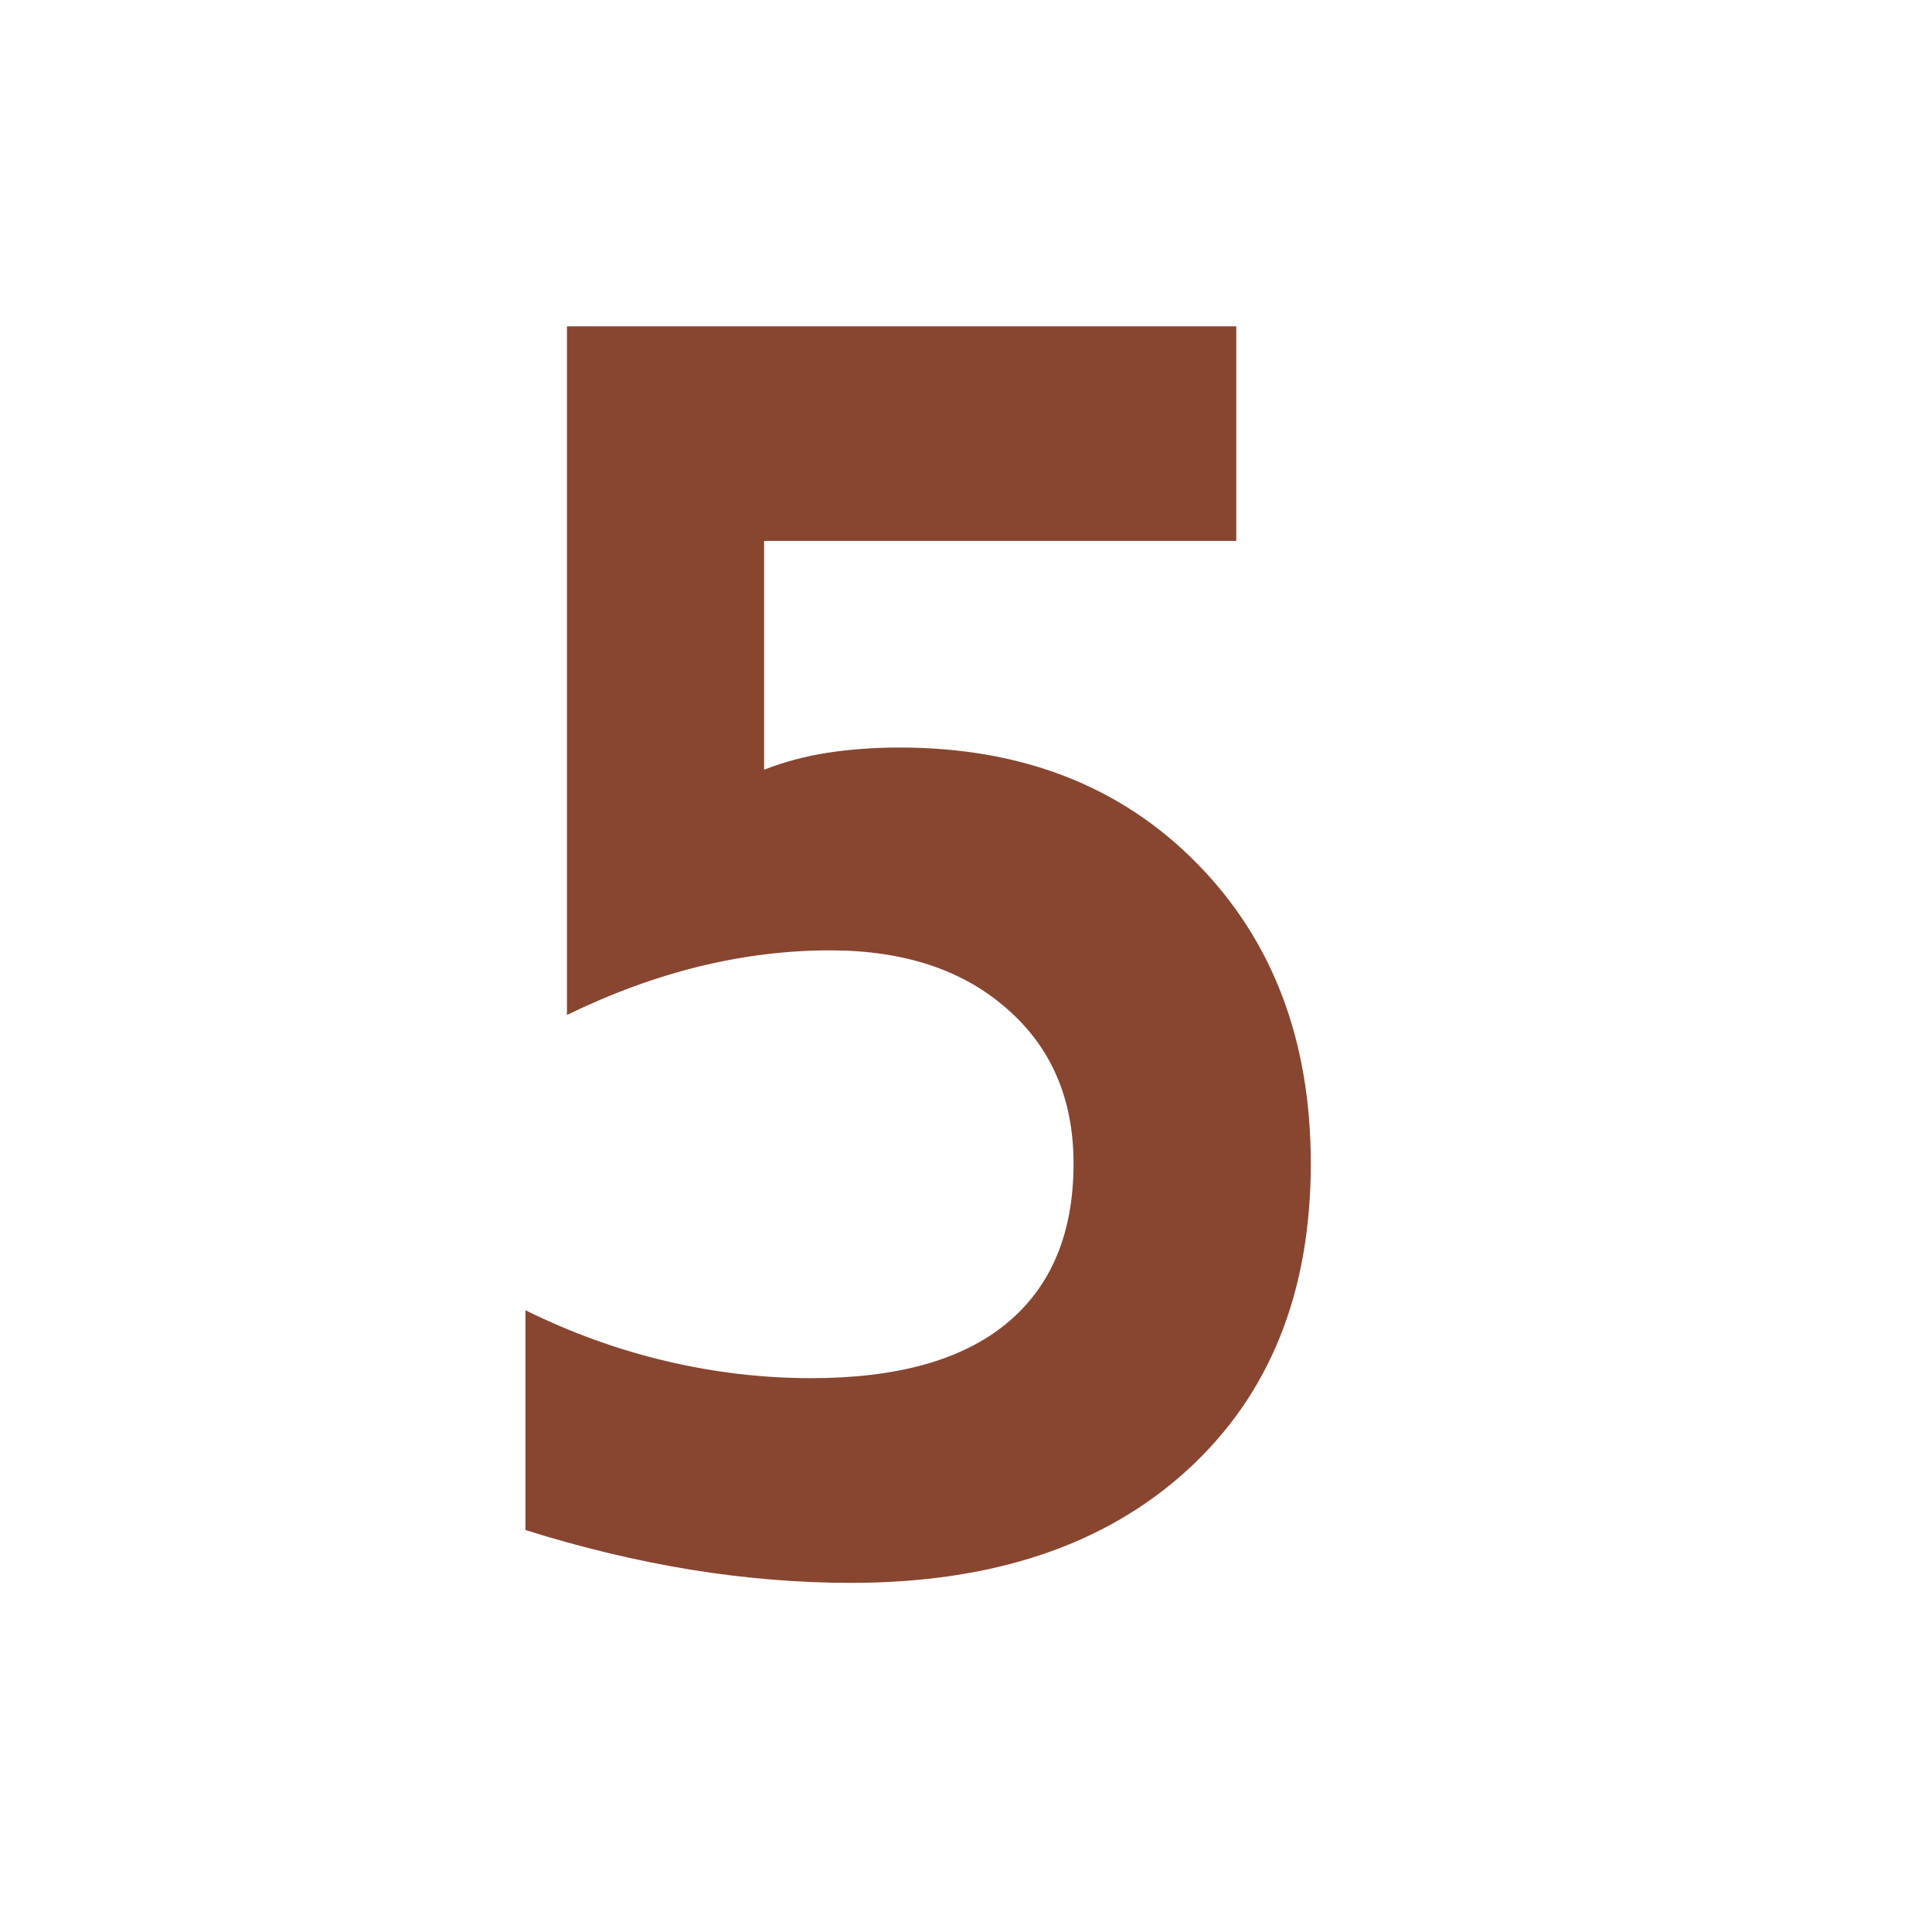
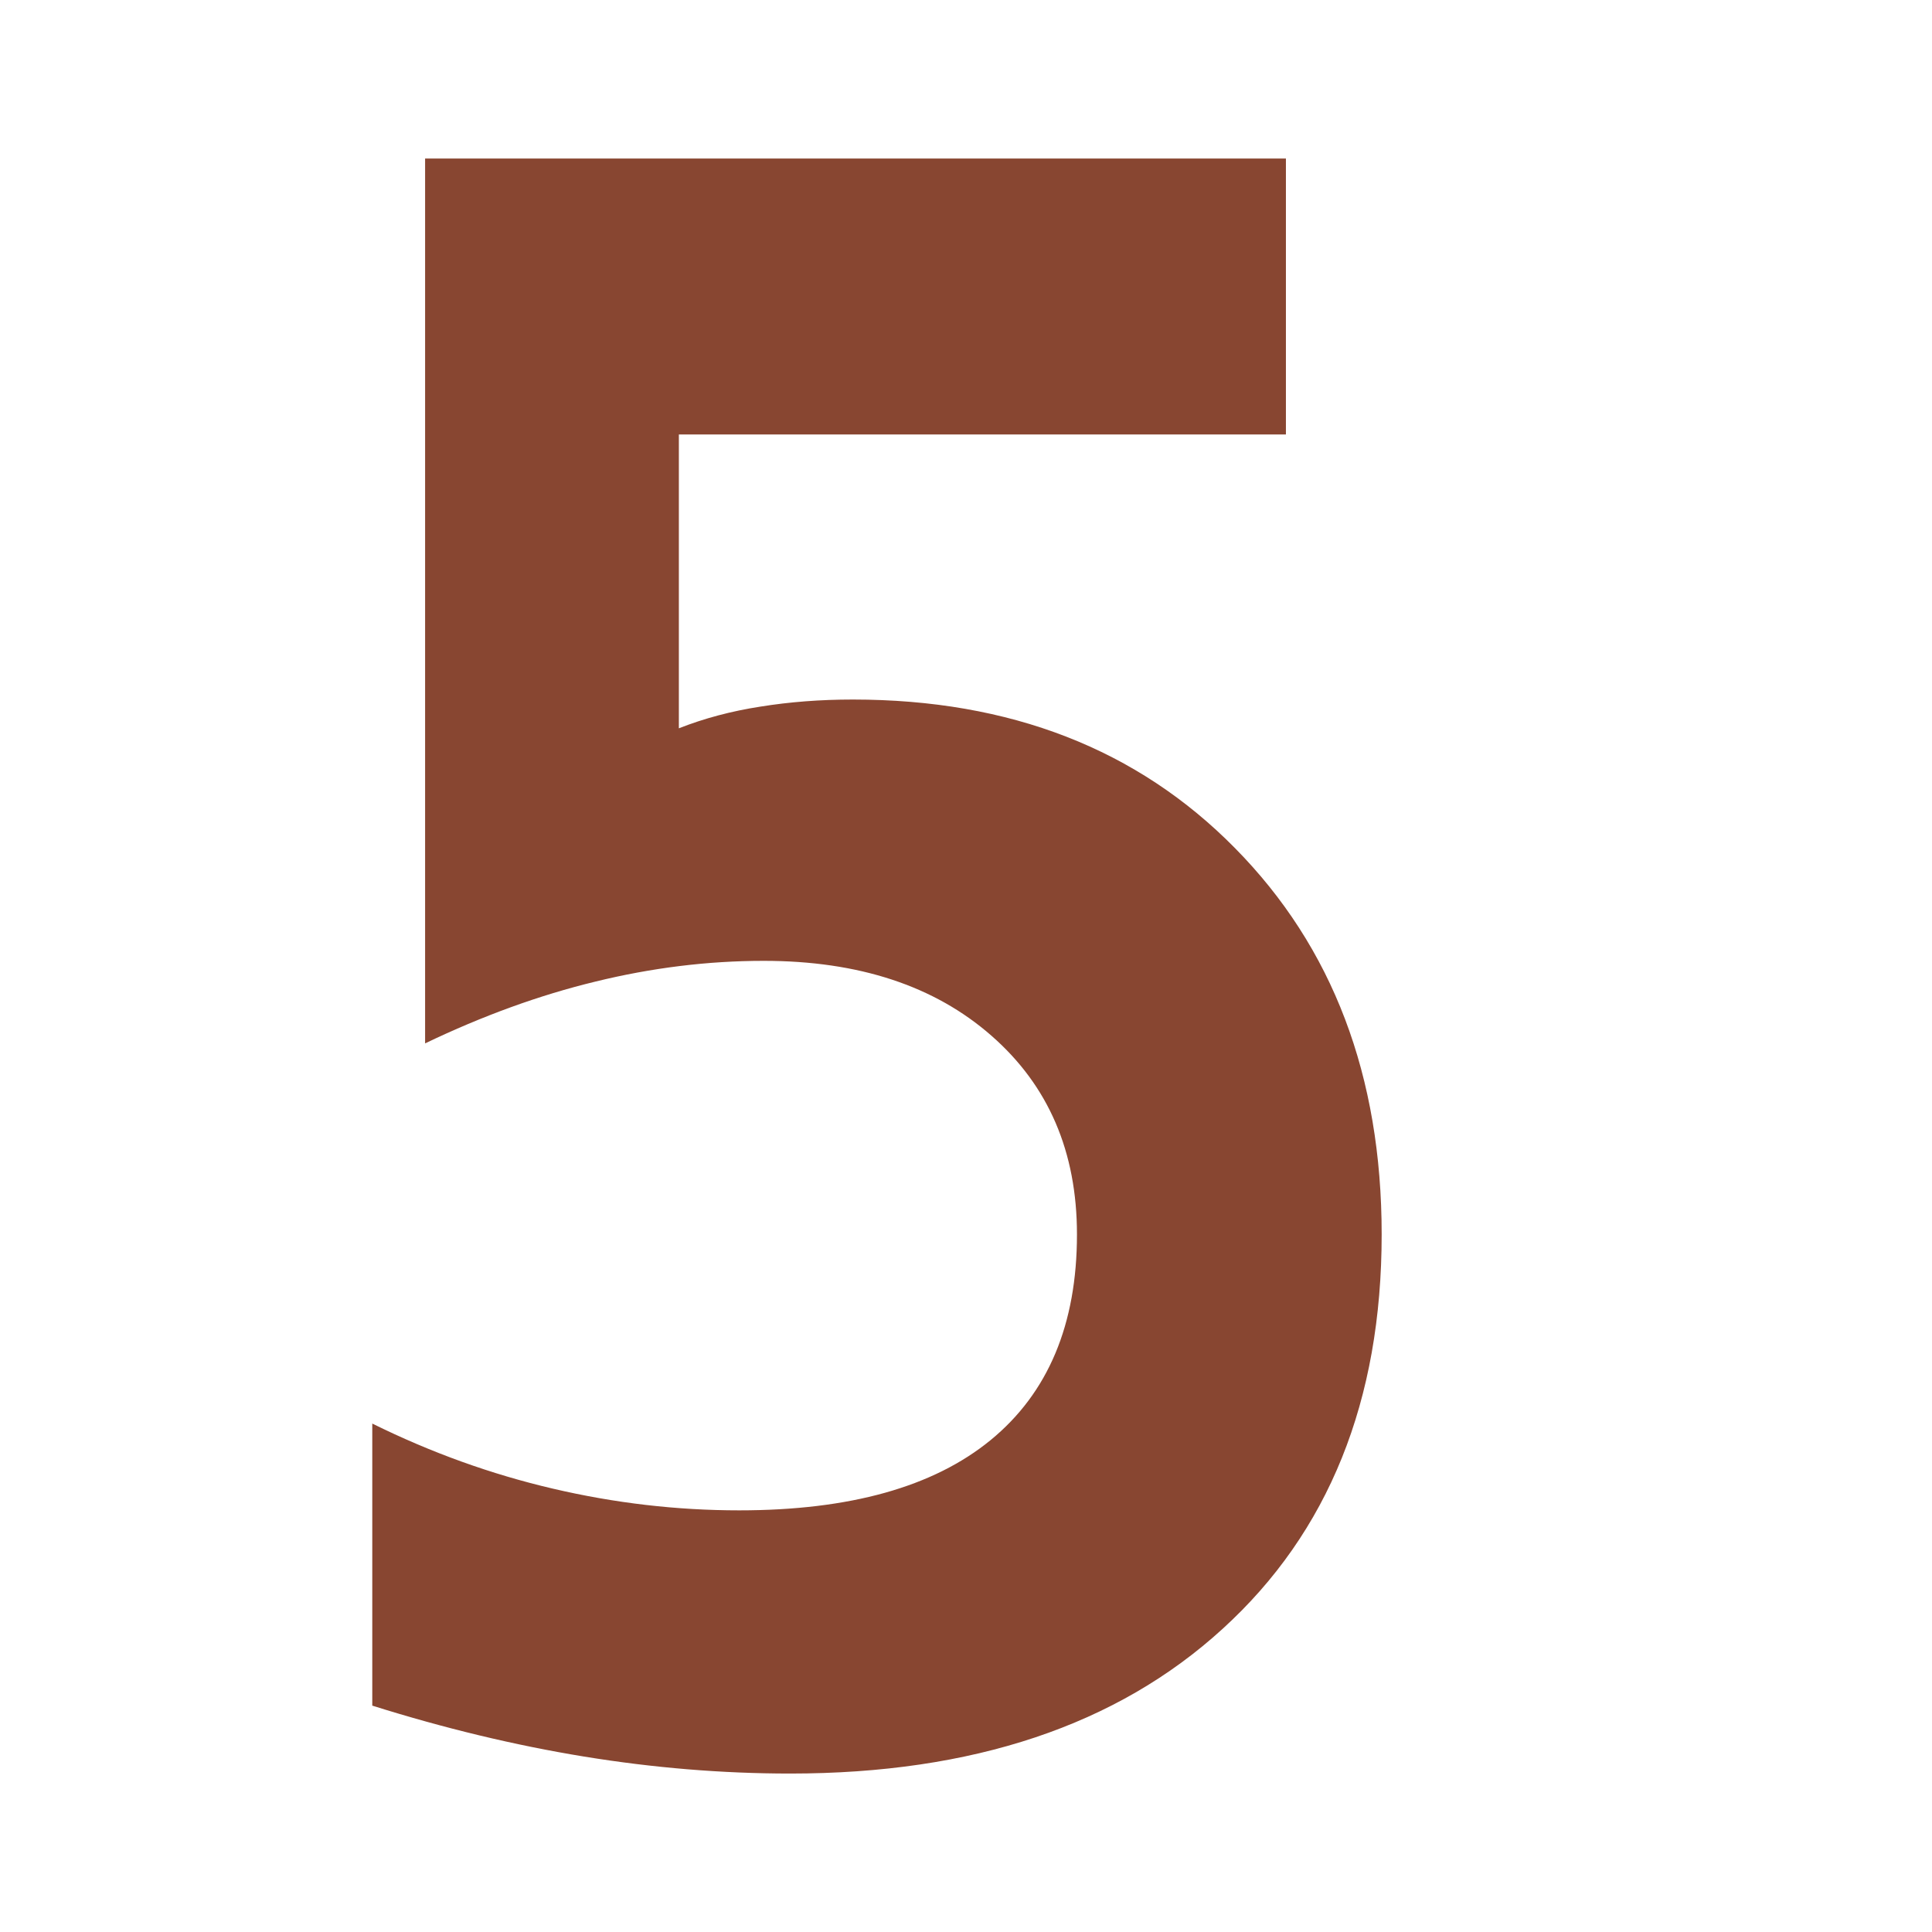
<svg xmlns="http://www.w3.org/2000/svg" width="64" height="64" id="svg3767" version="1.1">
  <defs id="defs3769" />
  <g id="layer1" transform="translate(0,-988.3622)">
    <text xml:space="preserve" style="font-size:20px;font-style:normal;font-variant:normal;font-weight:normal;font-stretch:normal;line-height:125%;letter-spacing:0px;word-spacing:0px;fill:#000000;fill-opacity:1;stroke:none;font-family:Cantarell;-inkscape-font-specification:Cantarell" x="28.284" y="32.685" id="text4299" transform="translate(0,988.3622)">
      <tspan id="tspan4301" x="28.284" y="32.685" />
    </text>
    <text xml:space="preserve" style="font-size:20px;font-style:normal;font-variant:normal;font-weight:normal;font-stretch:normal;line-height:125%;letter-spacing:0px;word-spacing:0px;fill:#2e3436;fill-opacity:1;stroke:none;font-family:Cantarell;-inkscape-font-specification:Cantarell" x="10.256" y="1046.097" id="text4303">
-       <tspan id="tspan4305" x="13.5" y="1040" style="font-size:56px;font-style:normal;font-variant:normal;font-weight:bold;font-stretch:normal;fill:#884631;font-family:Monospace;-inkscape-font-specification:Monospace Bold;fill-opacity:1">5</tspan>
+       <tspan id="tspan4305" x="7.3" y="1046.097" style="font-size:72px;font-style:normal;font-variant:normal;font-weight:bold;font-stretch:normal;fill:#884631;font-family:Monospace;-inkscape-font-specification:Monospace Bold;fill-opacity:1">5</tspan>
    </text>
  </g>
</svg>
